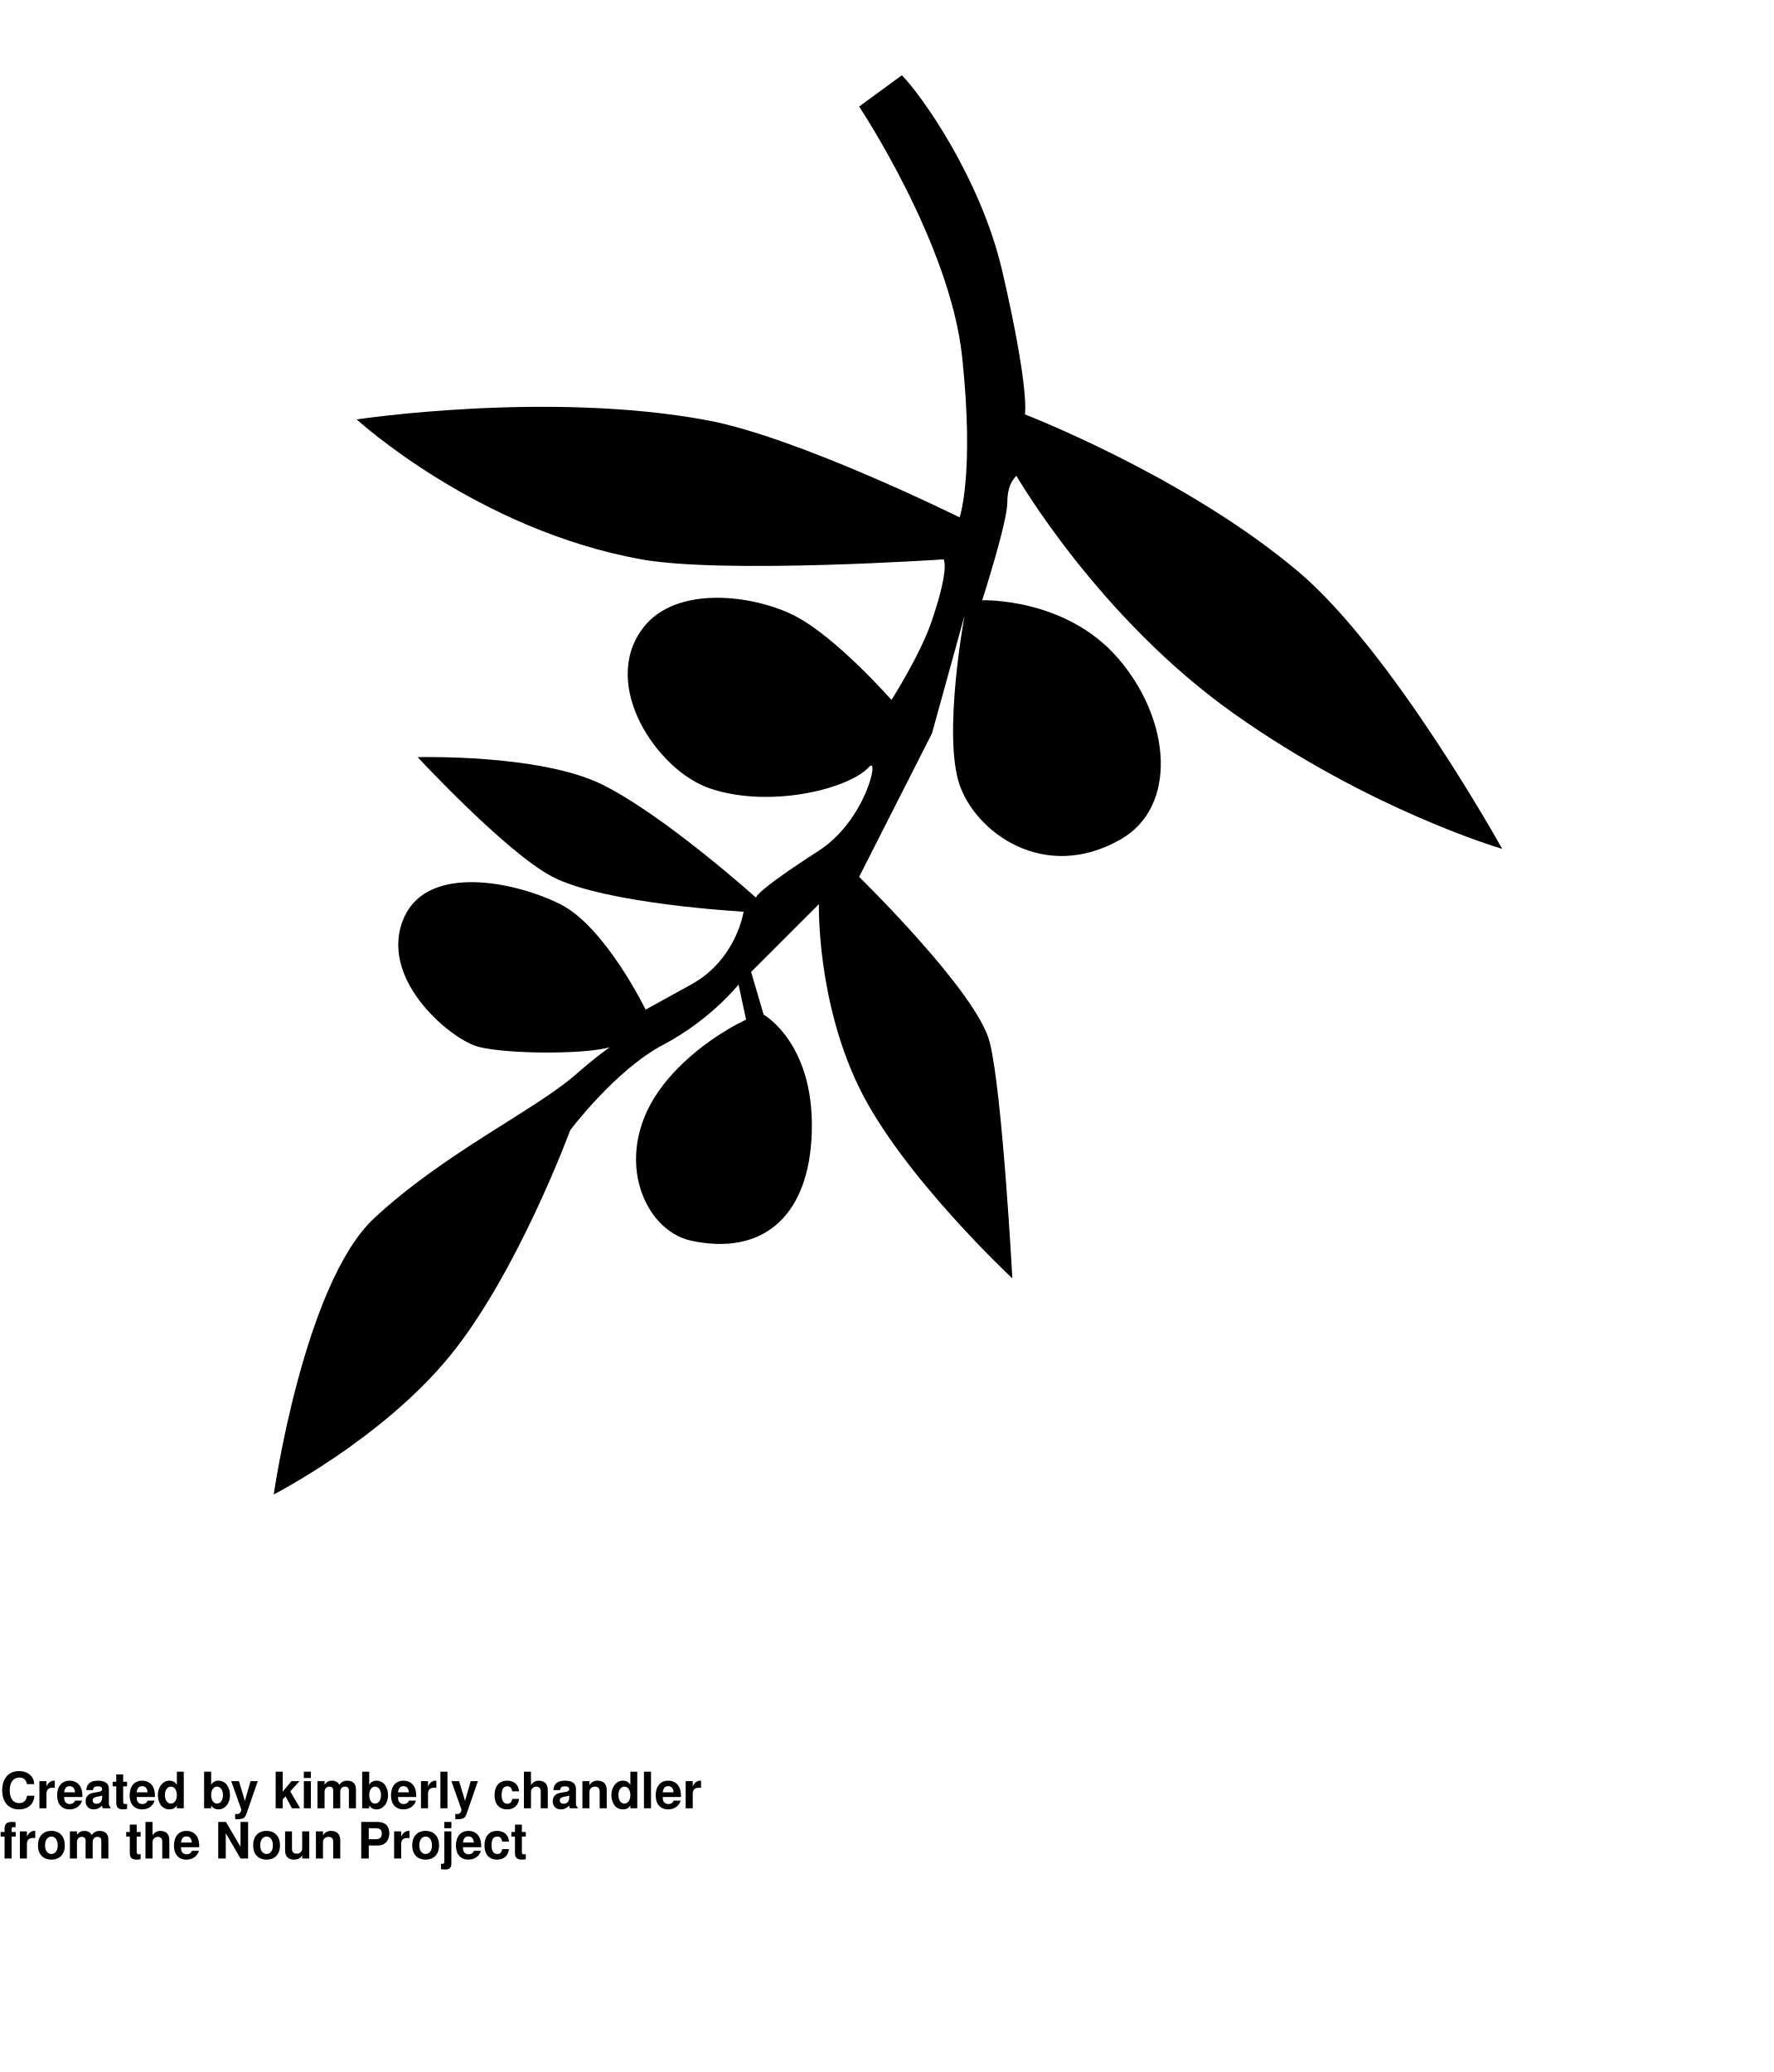
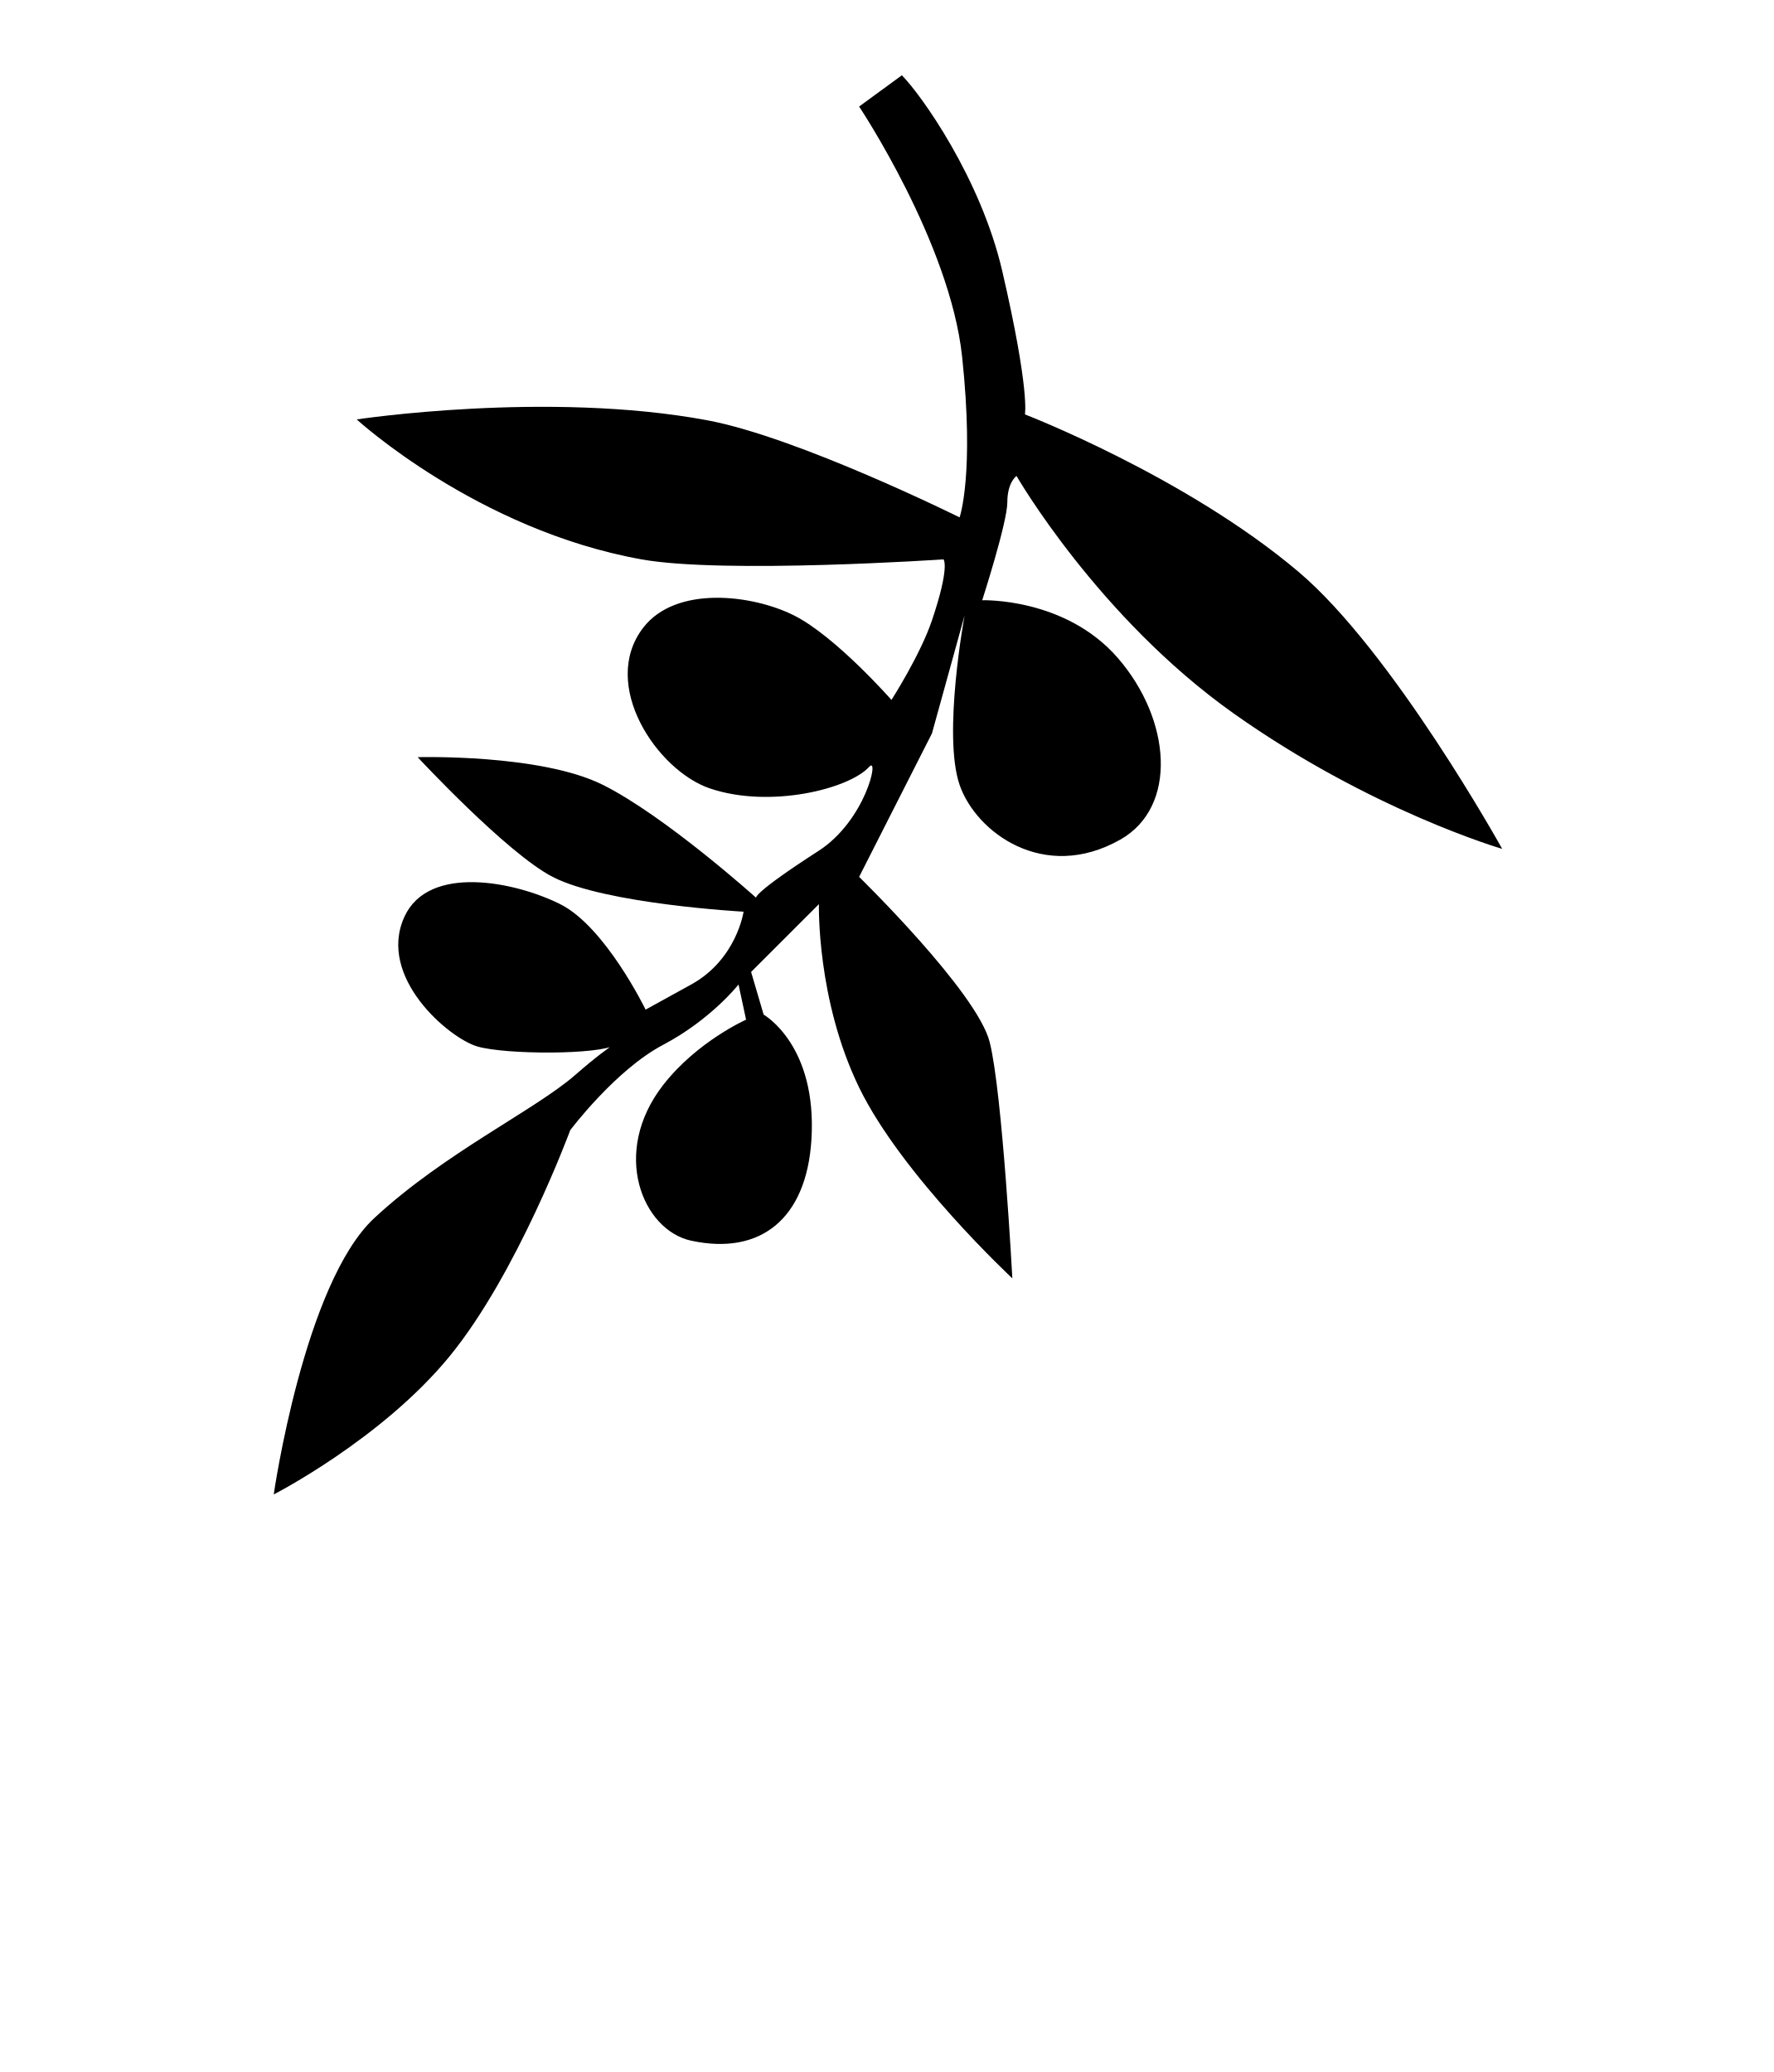
- <svg xmlns="http://www.w3.org/2000/svg" version="1.1" x="0px" y="0px" viewBox="0 0 176.5 206.25" enable-background="new 0 0 176.5 165" xml:space="preserve">
-   <g display="none">
-     <path display="inline" d="M89.754,7.495L85.5,10.604c0,0,9.044,13.562,10.25,24.896c1.25,11.75-0.25,16-0.25,16   s-16.099-7.989-25.125-9.668C54.469,38.872,35.5,41.75,35.5,41.75s12,11,28.347,13.931c8.224,1.475,30.052,0,30.052,0   s0.672,0.675-1.149,6.069c-1.172,3.471-4.032,7.921-4.032,7.921S83.145,63.322,79,61.25s-11.75-3-15,1.25   c-4.341,5.677,1.399,14.185,6.625,15.972c5.964,2.039,14.767,1.043,14.875-0.511s2.182,2.072-4.036,6.736s-6.218,4.664-6.218,4.664   S66.218,81.235,60,78.127s-18.433-2.756-18.433-2.756S50.429,84.925,55,87.287C60.25,90,74,90.75,74,90.75S73.321,95.5,68.786,98   s-4.536,2.5-4.536,2.5s-4-8.25-8.5-10.5s-13.095-3.997-15.5,1.25c-2.75,6,2.75,11,7.75,13.25c0,0,11.75,0.5,13.25-0.5s0-0.5-4,3   s-13.005,7.75-20,14.25s-10.008,27.509-10.008,27.509S38,143.25,44.75,135s12-22.5,12-22.5s4.5-6,9.25-8.5s7.5-6,7.5-6l0.75,3.5   c0,0-4.881,2.168-8.25,6.5c-5.25,6.75-2.051,14.458,2.786,15.5c6.964,1.5,11.464-2.25,11.964-10C81.362,104.006,76,101,76,101   l-1.25-4.25L81.5,90c0,0-0.25,9.5,4,18.25s15.25,19,15.25,19s-0.988-18.453-2.25-23.5c-1.25-5-13-16.463-13-16.463L92.75,73   L96,61.25l0,0c0,0-2.213,11.889-0.5,16.877c1.614,4.7,8.378,9.754,15.987,5.453c5.75-3.25,5.078-11.95-0.237-18.08   c-5.241-6.044-13.5-5.75-13.5-5.75s2.5-7.75,2.5-9.75s0.913-2.624,0.913-2.624S109.255,61.424,122.75,71   c13.655,9.689,26.75,13.5,26.75,13.5s-10.898-19.667-20.297-27.604C117.953,47.396,102,41.25,102,41.25s0.513-2.308-2.25-14.25   C97.604,17.723,91.637,9.38,89.754,7.495z" />
+ <svg xmlns="http://www.w3.org/2000/svg" version="1.1" x="0px" y="0px" viewBox="0 0 176.5 206.25" enable-background="new 0 0 176.5 165" xml:space="preserve" id="svg22">
+   <defs id="defs26" />
+   <g display="none" id="g12">
+     <path display="inline" d="M89.754,7.495L85.5,10.604c0,0,9.044,13.562,10.25,24.896c1.25,11.75-0.25,16-0.25,16   s-16.099-7.989-25.125-9.668C54.469,38.872,35.5,41.75,35.5,41.75s12,11,28.347,13.931c8.224,1.475,30.052,0,30.052,0   s0.672,0.675-1.149,6.069c-1.172,3.471-4.032,7.921-4.032,7.921S83.145,63.322,79,61.25s-11.75-3-15,1.25   c-4.341,5.677,1.399,14.185,6.625,15.972c5.964,2.039,14.767,1.043,14.875-0.511s2.182,2.072-4.036,6.736s-6.218,4.664-6.218,4.664   S66.218,81.235,60,78.127s-18.433-2.756-18.433-2.756S50.429,84.925,55,87.287C60.25,90,74,90.75,74,90.75S73.321,95.5,68.786,98   s-4.536,2.5-4.536,2.5s-4-8.25-8.5-10.5s-13.095-3.997-15.5,1.25c-2.75,6,2.75,11,7.75,13.25c0,0,11.75,0.5,13.25-0.5s0-0.5-4,3   s-13.005,7.75-20,14.25s-10.008,27.509-10.008,27.509S38,143.25,44.75,135s12-22.5,12-22.5s4.5-6,9.25-8.5s7.5-6,7.5-6l0.75,3.5   c0,0-4.881,2.168-8.25,6.5c-5.25,6.75-2.051,14.458,2.786,15.5c6.964,1.5,11.464-2.25,11.964-10C81.362,104.006,76,101,76,101   l-1.25-4.25L81.5,90c0,0-0.25,9.5,4,18.25s15.25,19,15.25,19s-0.988-18.453-2.25-23.5c-1.25-5-13-16.463-13-16.463L92.75,73   L96,61.25l0,0c0,0-2.213,11.889-0.5,16.877c1.614,4.7,8.378,9.754,15.987,5.453c5.75-3.25,5.078-11.95-0.237-18.08   c-5.241-6.044-13.5-5.75-13.5-5.75s2.5-7.75,2.5-9.75s0.913-2.624,0.913-2.624S109.255,61.424,122.75,71   c13.655,9.689,26.75,13.5,26.75,13.5s-10.898-19.667-20.297-27.604C117.953,47.396,102,41.25,102,41.25s0.513-2.308-2.25-14.25   C97.604,17.723,91.637,9.38,89.754,7.495z" id="path10" />
  </g>
-   <g>
-     <path d="M89.754,7.495L85.5,10.604c0,0,9.044,13.562,10.25,24.896c1.25,11.75-0.25,16-0.25,16s-16.099-7.989-25.125-9.668   C54.469,38.872,35.5,41.75,35.5,41.75s12,11,28.347,13.931c8.224,1.475,30.052,0,30.052,0s0.672,0.675-1.149,6.069   c-1.172,3.471-4.032,7.921-4.032,7.921S83.145,63.322,79,61.25s-11.75-3-15,1.25c-4.341,5.677,1.399,14.185,6.625,15.972   c5.964,2.039,13.875,0.066,15.875-2.139c1.047-1.154-0.333,5.333-5.036,8.364c-6.533,4.211-6.218,4.664-6.218,4.664   S66.218,81.235,60,78.127s-18.433-2.756-18.433-2.756S50.429,84.925,55,87.287C60.25,90,74,90.75,74,90.75S73.321,95.5,68.786,98   s-4.536,2.5-4.536,2.5s-4-8.25-8.5-10.5s-13.095-3.997-15.5,1.25c-2.75,6,4.416,12.083,7.25,12.916S59.75,105,61.25,104s0-0.5-4,3   s-13.005,7.75-20,14.25s-10.008,27.509-10.008,27.509S38,143.25,44.75,135s12-22.5,12-22.5s4.5-6,9.25-8.5s7.5-6,7.5-6l0.75,3.5   c0,0-4.881,2.168-8.25,6.5c-5.25,6.75-2.051,14.458,2.786,15.5c6.964,1.5,11.464-2.25,11.964-10C81.362,104.006,76,101,76,101   l-1.25-4.25L81.5,90c0,0-0.25,9.5,4,18.25s15.25,19,15.25,19s-0.988-18.453-2.25-23.5c-1.25-5-13-16.463-13-16.463L92.75,73   L96,61.25l0,0c0,0-2.213,11.889-0.5,16.877c1.614,4.7,8.378,9.754,15.987,5.453c5.75-3.25,5.078-11.95-0.237-18.08   c-5.241-6.044-13.5-5.75-13.5-5.75s2.5-7.75,2.5-9.75s0.913-2.624,0.913-2.624S109.255,61.424,122.75,71   c13.655,9.689,26.75,13.5,26.75,13.5s-10.898-19.667-20.297-27.604C117.953,47.396,102,41.25,102,41.25s0.513-2.308-2.25-14.25   C97.604,17.723,91.637,9.38,89.754,7.495z" />
+   <g id="g16">
+     <path d="M89.754,7.495L85.5,10.604c0,0,9.044,13.562,10.25,24.896c1.25,11.75-0.25,16-0.25,16s-16.099-7.989-25.125-9.668   C54.469,38.872,35.5,41.75,35.5,41.75s12,11,28.347,13.931c8.224,1.475,30.052,0,30.052,0s0.672,0.675-1.149,6.069   c-1.172,3.471-4.032,7.921-4.032,7.921S83.145,63.322,79,61.25s-11.75-3-15,1.25c-4.341,5.677,1.399,14.185,6.625,15.972   c5.964,2.039,13.875,0.066,15.875-2.139c1.047-1.154-0.333,5.333-5.036,8.364c-6.533,4.211-6.218,4.664-6.218,4.664   S66.218,81.235,60,78.127s-18.433-2.756-18.433-2.756S50.429,84.925,55,87.287C60.25,90,74,90.75,74,90.75S73.321,95.5,68.786,98   s-4.536,2.5-4.536,2.5s-4-8.25-8.5-10.5s-13.095-3.997-15.5,1.25c-2.75,6,4.416,12.083,7.25,12.916S59.75,105,61.25,104s0-0.5-4,3   s-13.005,7.75-20,14.25s-10.008,27.509-10.008,27.509S38,143.25,44.75,135s12-22.5,12-22.5s4.5-6,9.25-8.5s7.5-6,7.5-6l0.75,3.5   c0,0-4.881,2.168-8.25,6.5c-5.25,6.75-2.051,14.458,2.786,15.5c6.964,1.5,11.464-2.25,11.964-10C81.362,104.006,76,101,76,101   l-1.25-4.25L81.5,90c0,0-0.25,9.5,4,18.25s15.25,19,15.25,19s-0.988-18.453-2.25-23.5c-1.25-5-13-16.463-13-16.463L92.75,73   L96,61.25l0,0c0,0-2.213,11.889-0.5,16.877c1.614,4.7,8.378,9.754,15.987,5.453c5.75-3.25,5.078-11.95-0.237-18.08   c-5.241-6.044-13.5-5.75-13.5-5.75s2.5-7.75,2.5-9.75s0.913-2.624,0.913-2.624S109.255,61.424,122.75,71   c13.655,9.689,26.75,13.5,26.75,13.5s-10.898-19.667-20.297-27.604C117.953,47.396,102,41.25,102,41.25s0.513-2.308-2.25-14.25   C97.604,17.723,91.637,9.38,89.754,7.495z" id="path14" />
  </g>
-   <text x="0" y="180" fill="#000000" font-size="5px" font-weight="bold" font-family="'Helvetica Neue', Helvetica, Arial-Unicode, Arial, Sans-serif">Created by kimberly chandler</text>
-   <text x="0" y="185" fill="#000000" font-size="5px" font-weight="bold" font-family="'Helvetica Neue', Helvetica, Arial-Unicode, Arial, Sans-serif">from the Noun Project</text>
</svg>
